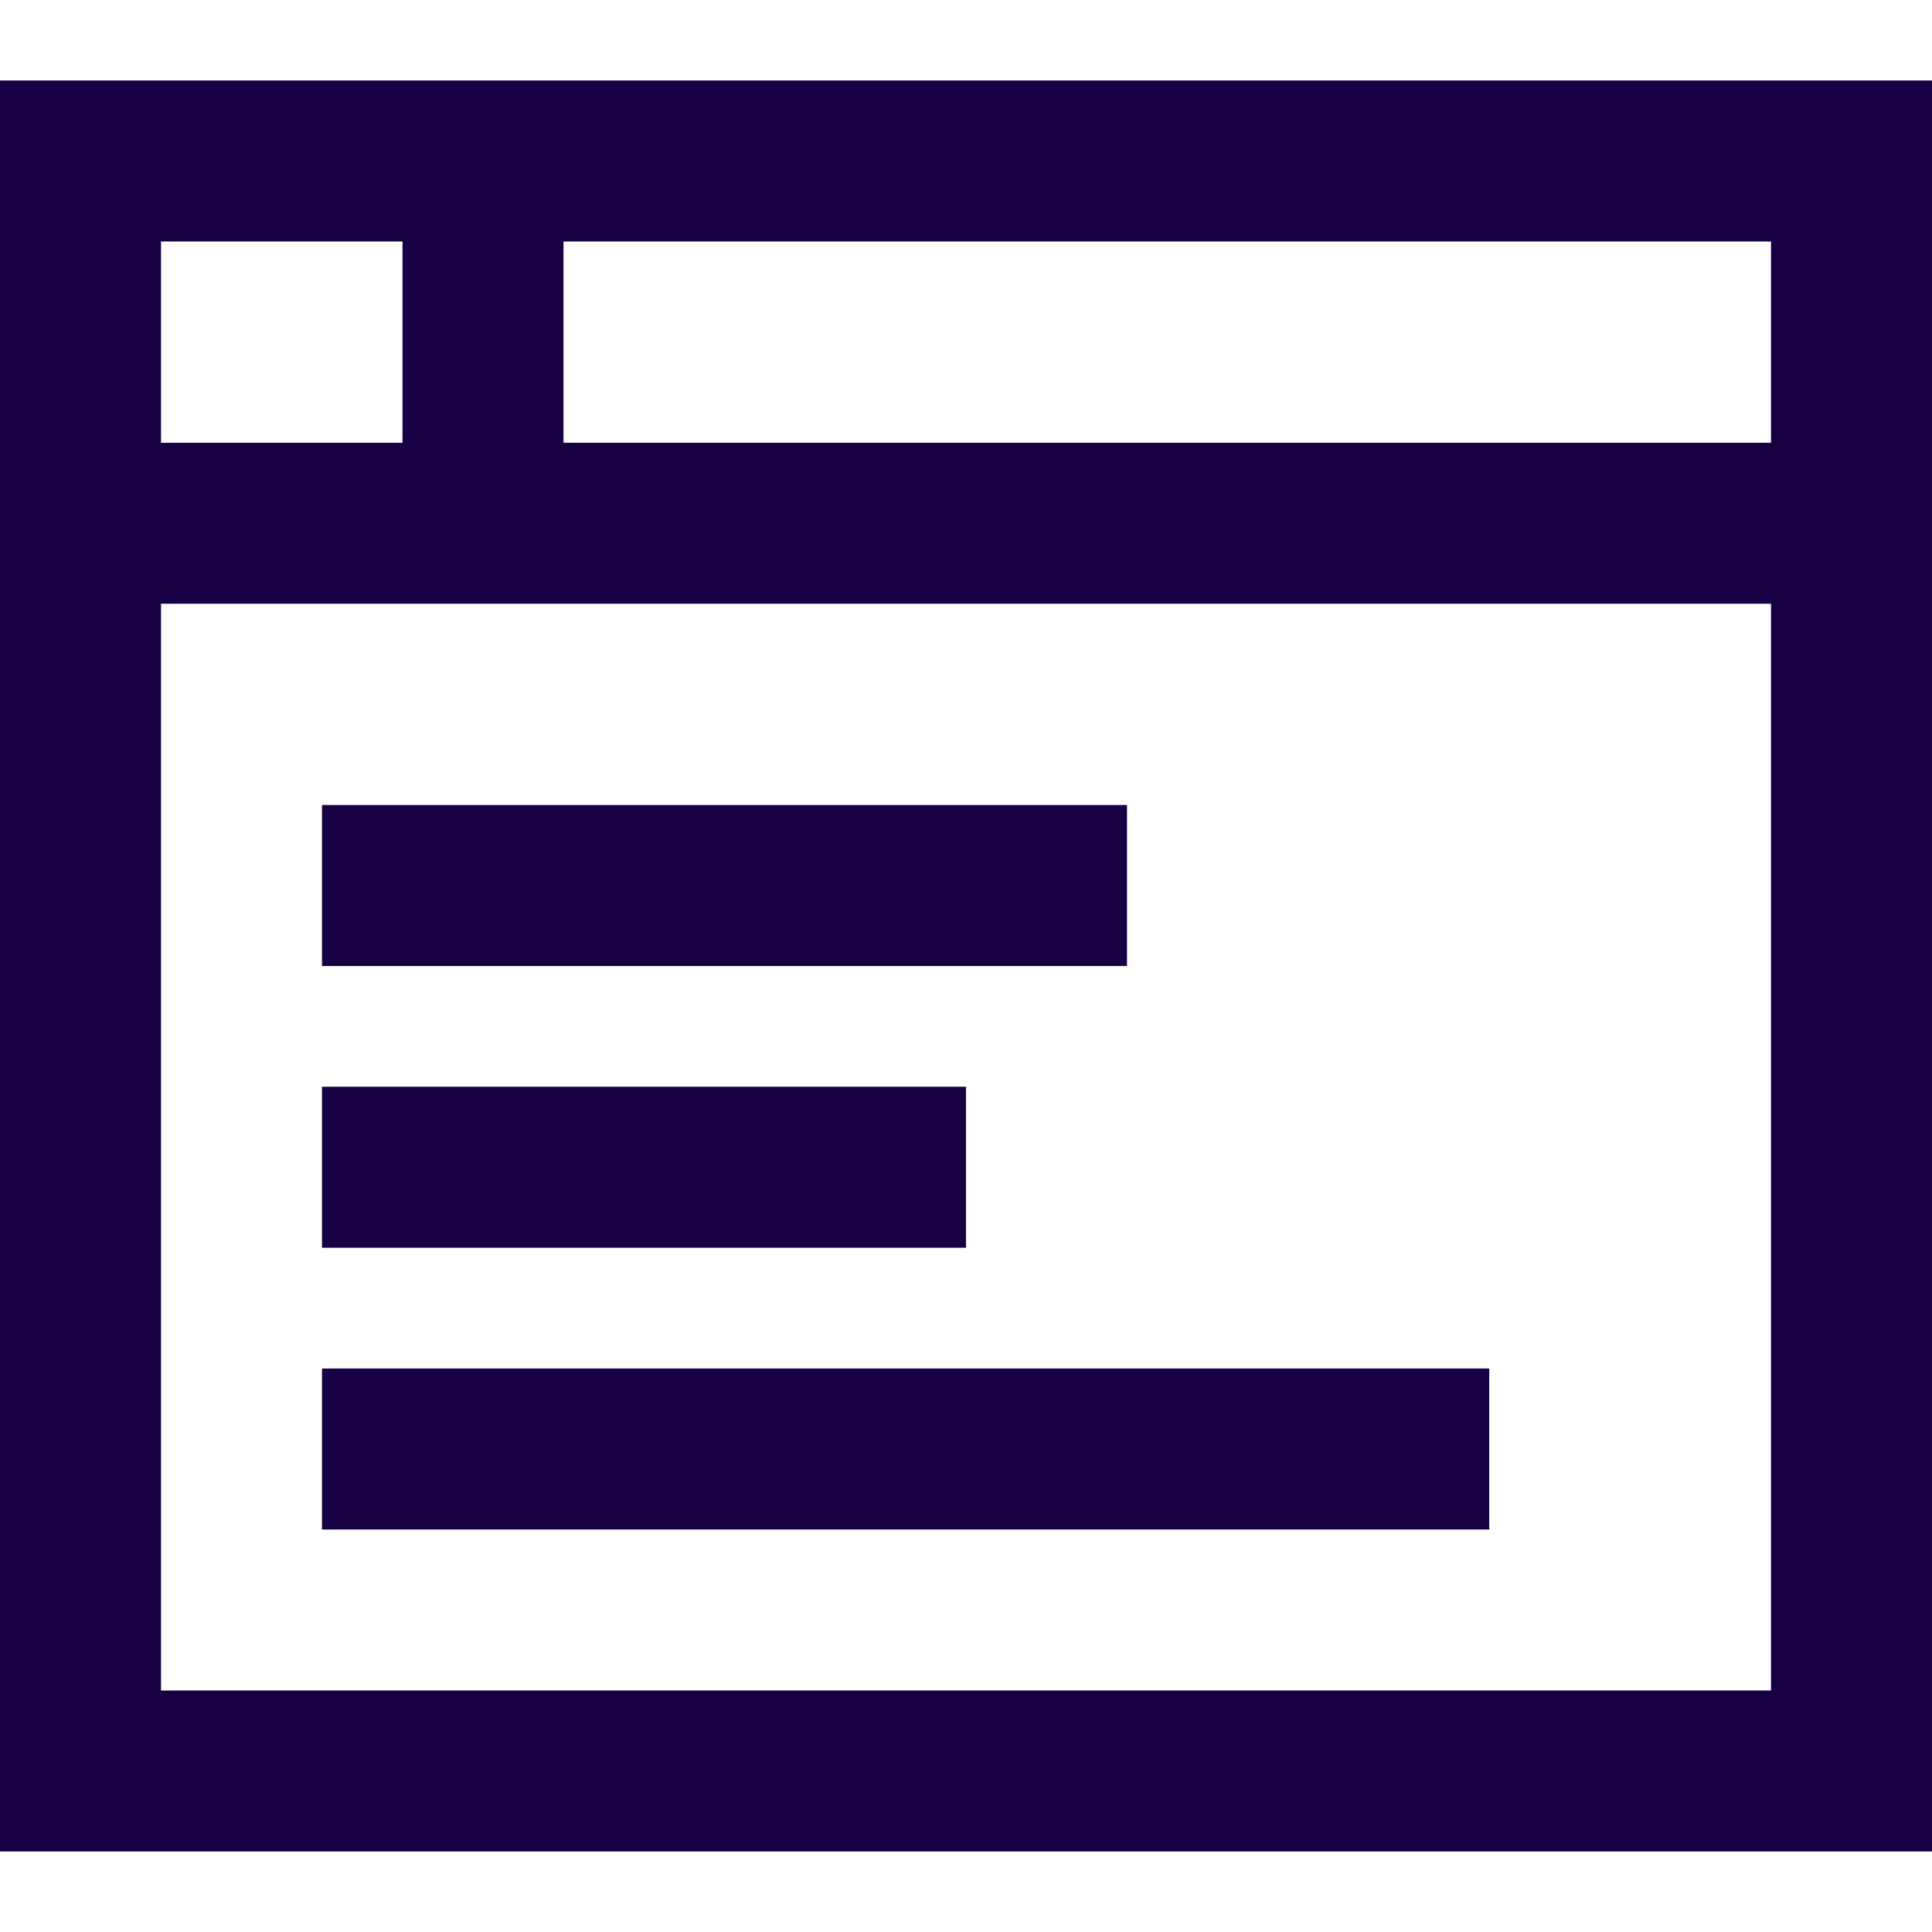
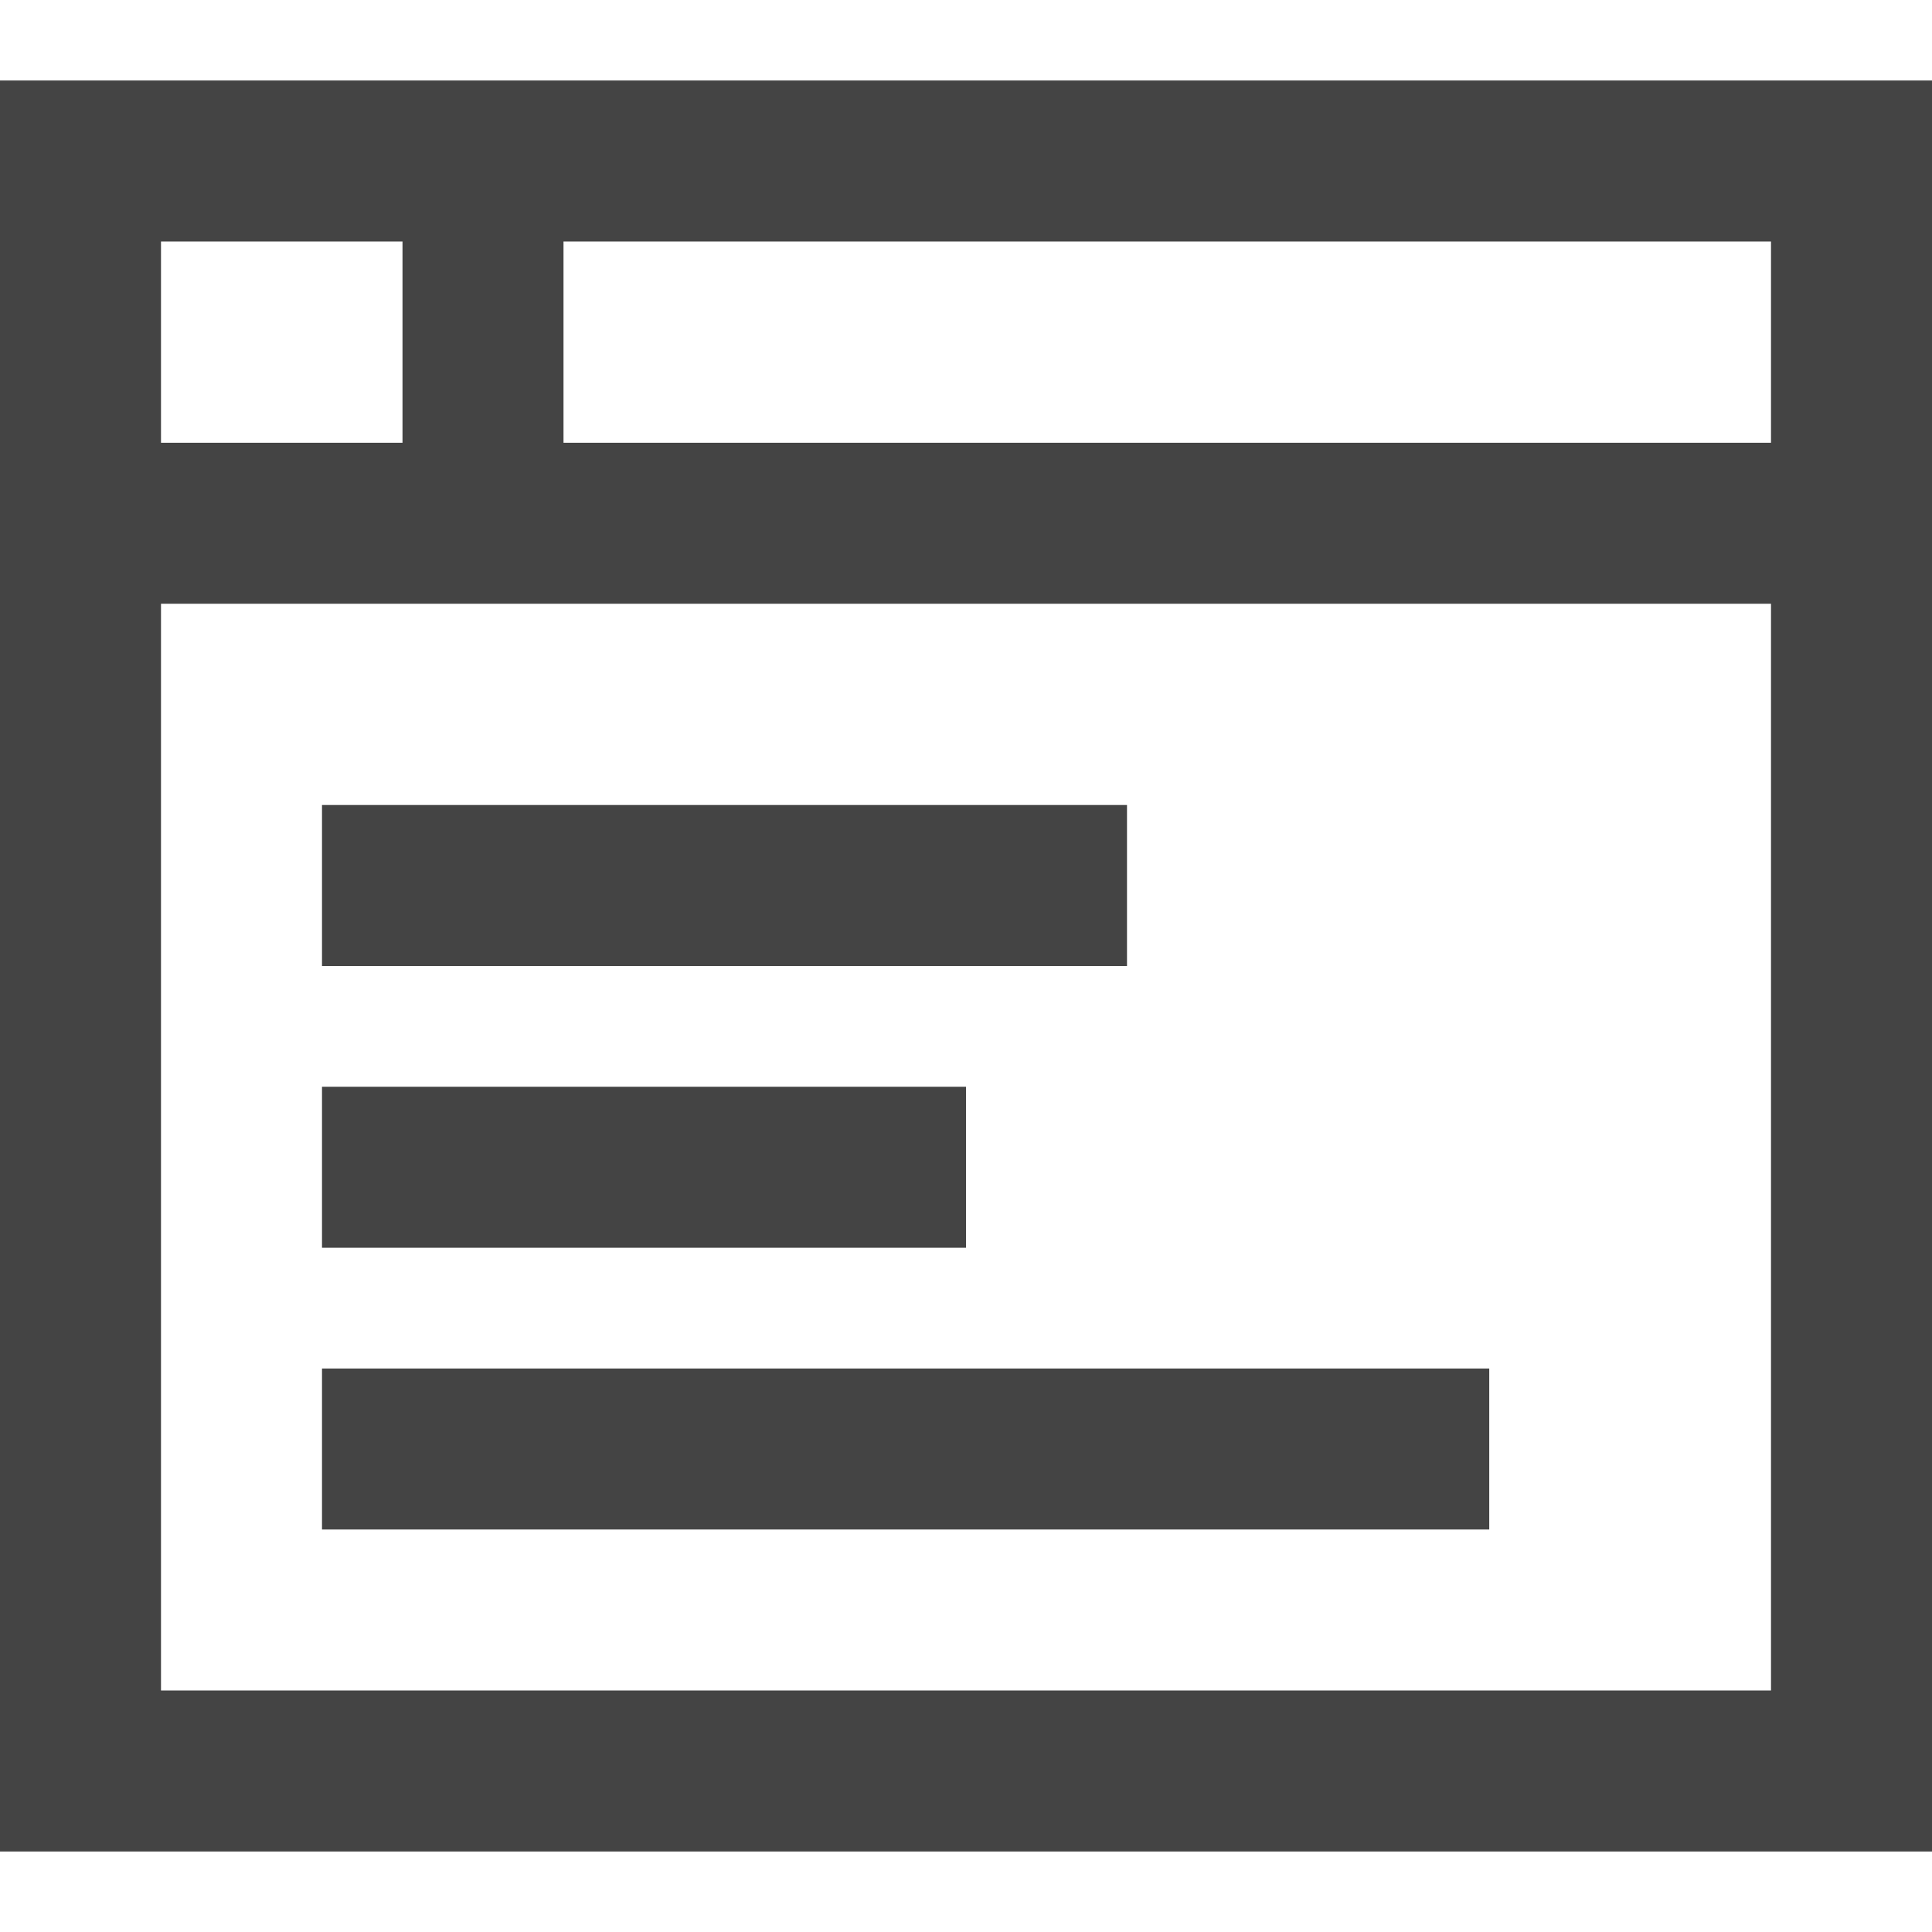
- <svg xmlns="http://www.w3.org/2000/svg" height="20px" viewBox="0 -16 384 384" width="20px" class="">
+ <svg xmlns="http://www.w3.org/2000/svg" height="22px" viewBox="0 -16 384 384" width="22px" class="">
  <g>
-     <path d="m80 0h-80v352h384v-352zm-48 32h48v40h-48zm320 288h-320v-216h320zm0-248h-240v-40h240zm0 0" data-original="#000000" class="active-path" data-old_color="#000000" fill="#180045" />
-     <path d="m64 144h160v32h-160zm0 0" data-original="#000000" class="active-path" data-old_color="#000000" fill="#180045" />
-     <path d="m64 200h128v32h-128zm0 0" data-original="#000000" class="active-path" data-old_color="#000000" fill="#180045" />
-     <path d="m64 256h232v32h-232zm0 0" data-original="#000000" class="active-path" data-old_color="#000000" fill="#180045" />
+     <path d="m80 0h-80v352h384v-352zm-48 32h48v40h-48zm320 288h-320v-216h320zm0-248h-240v-40h240zm0 0" data-original="#000000" class="active-path" data-old_color="#000000" fill="#444444" />
+     <path d="m64 144h160v32h-160zm0 0" data-original="#000000" class="active-path" data-old_color="#000000" fill="#444444" />
+     <path d="m64 200h128v32h-128zm0 0" data-original="#000000" class="active-path" data-old_color="#000000" fill="#444444" />
+     <path d="m64 256h232v32h-232zm0 0" data-original="#000000" class="active-path" data-old_color="#000000" fill="#444444" />
  </g>
</svg>
